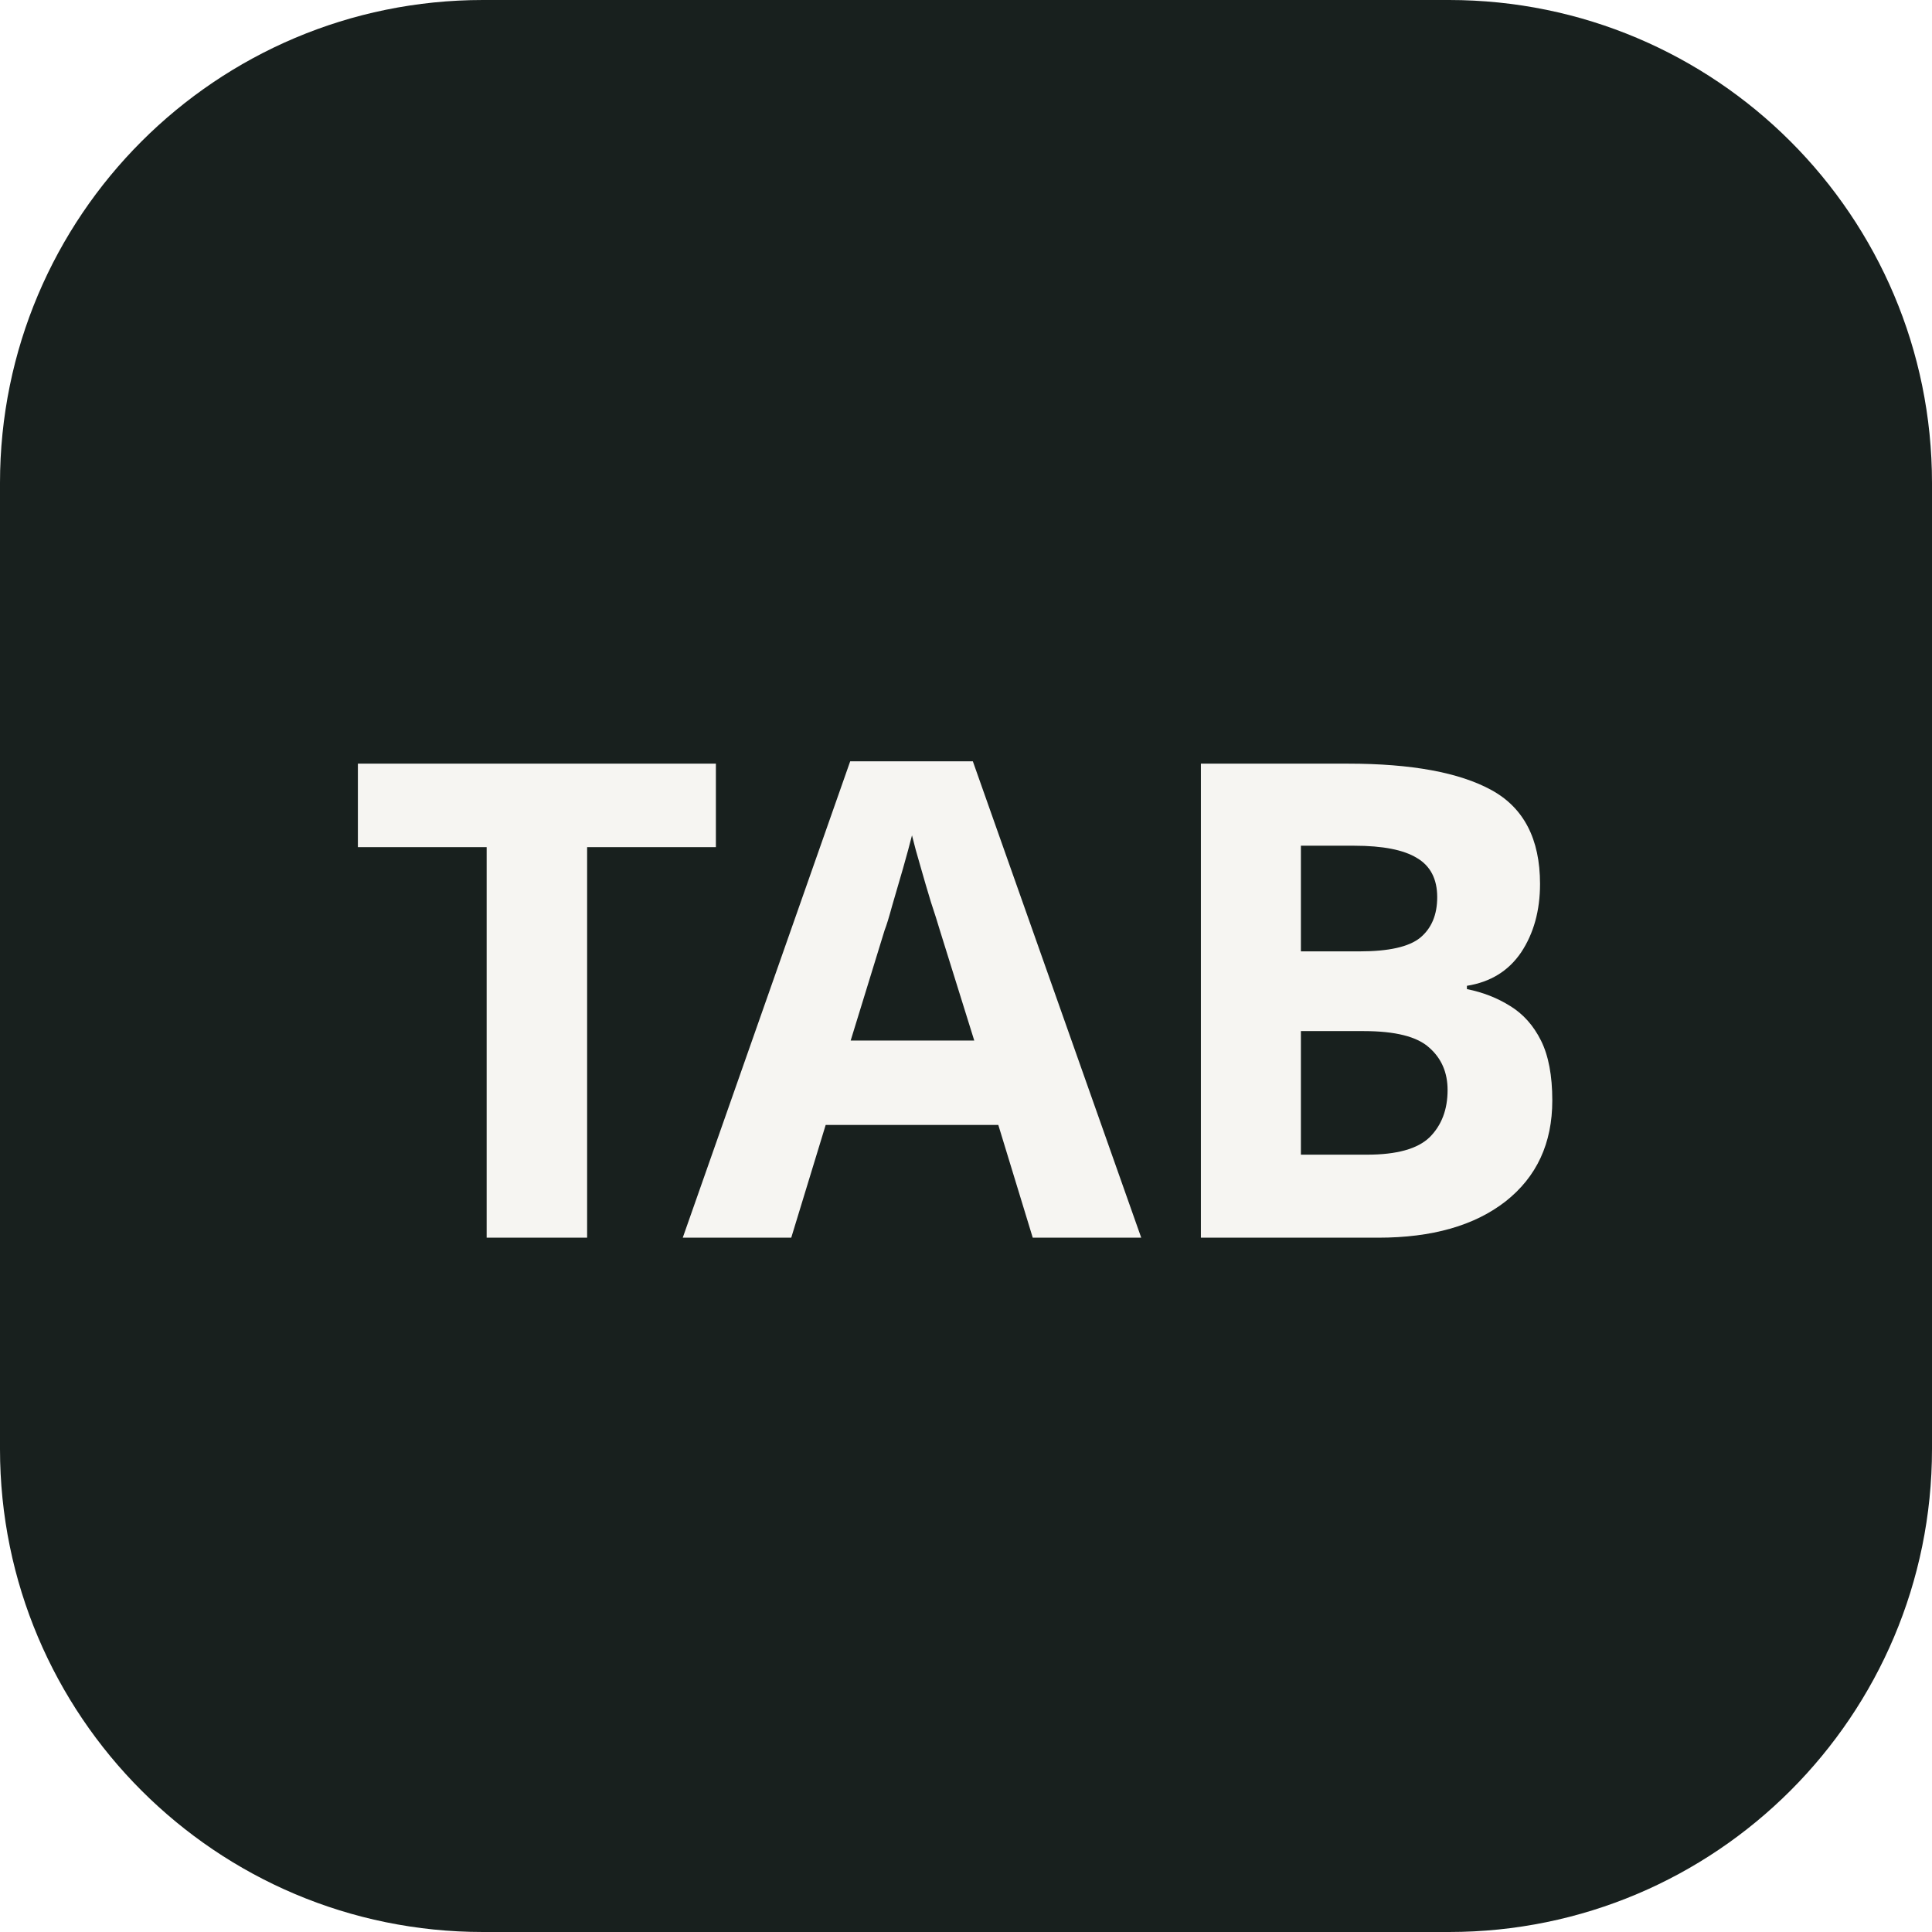
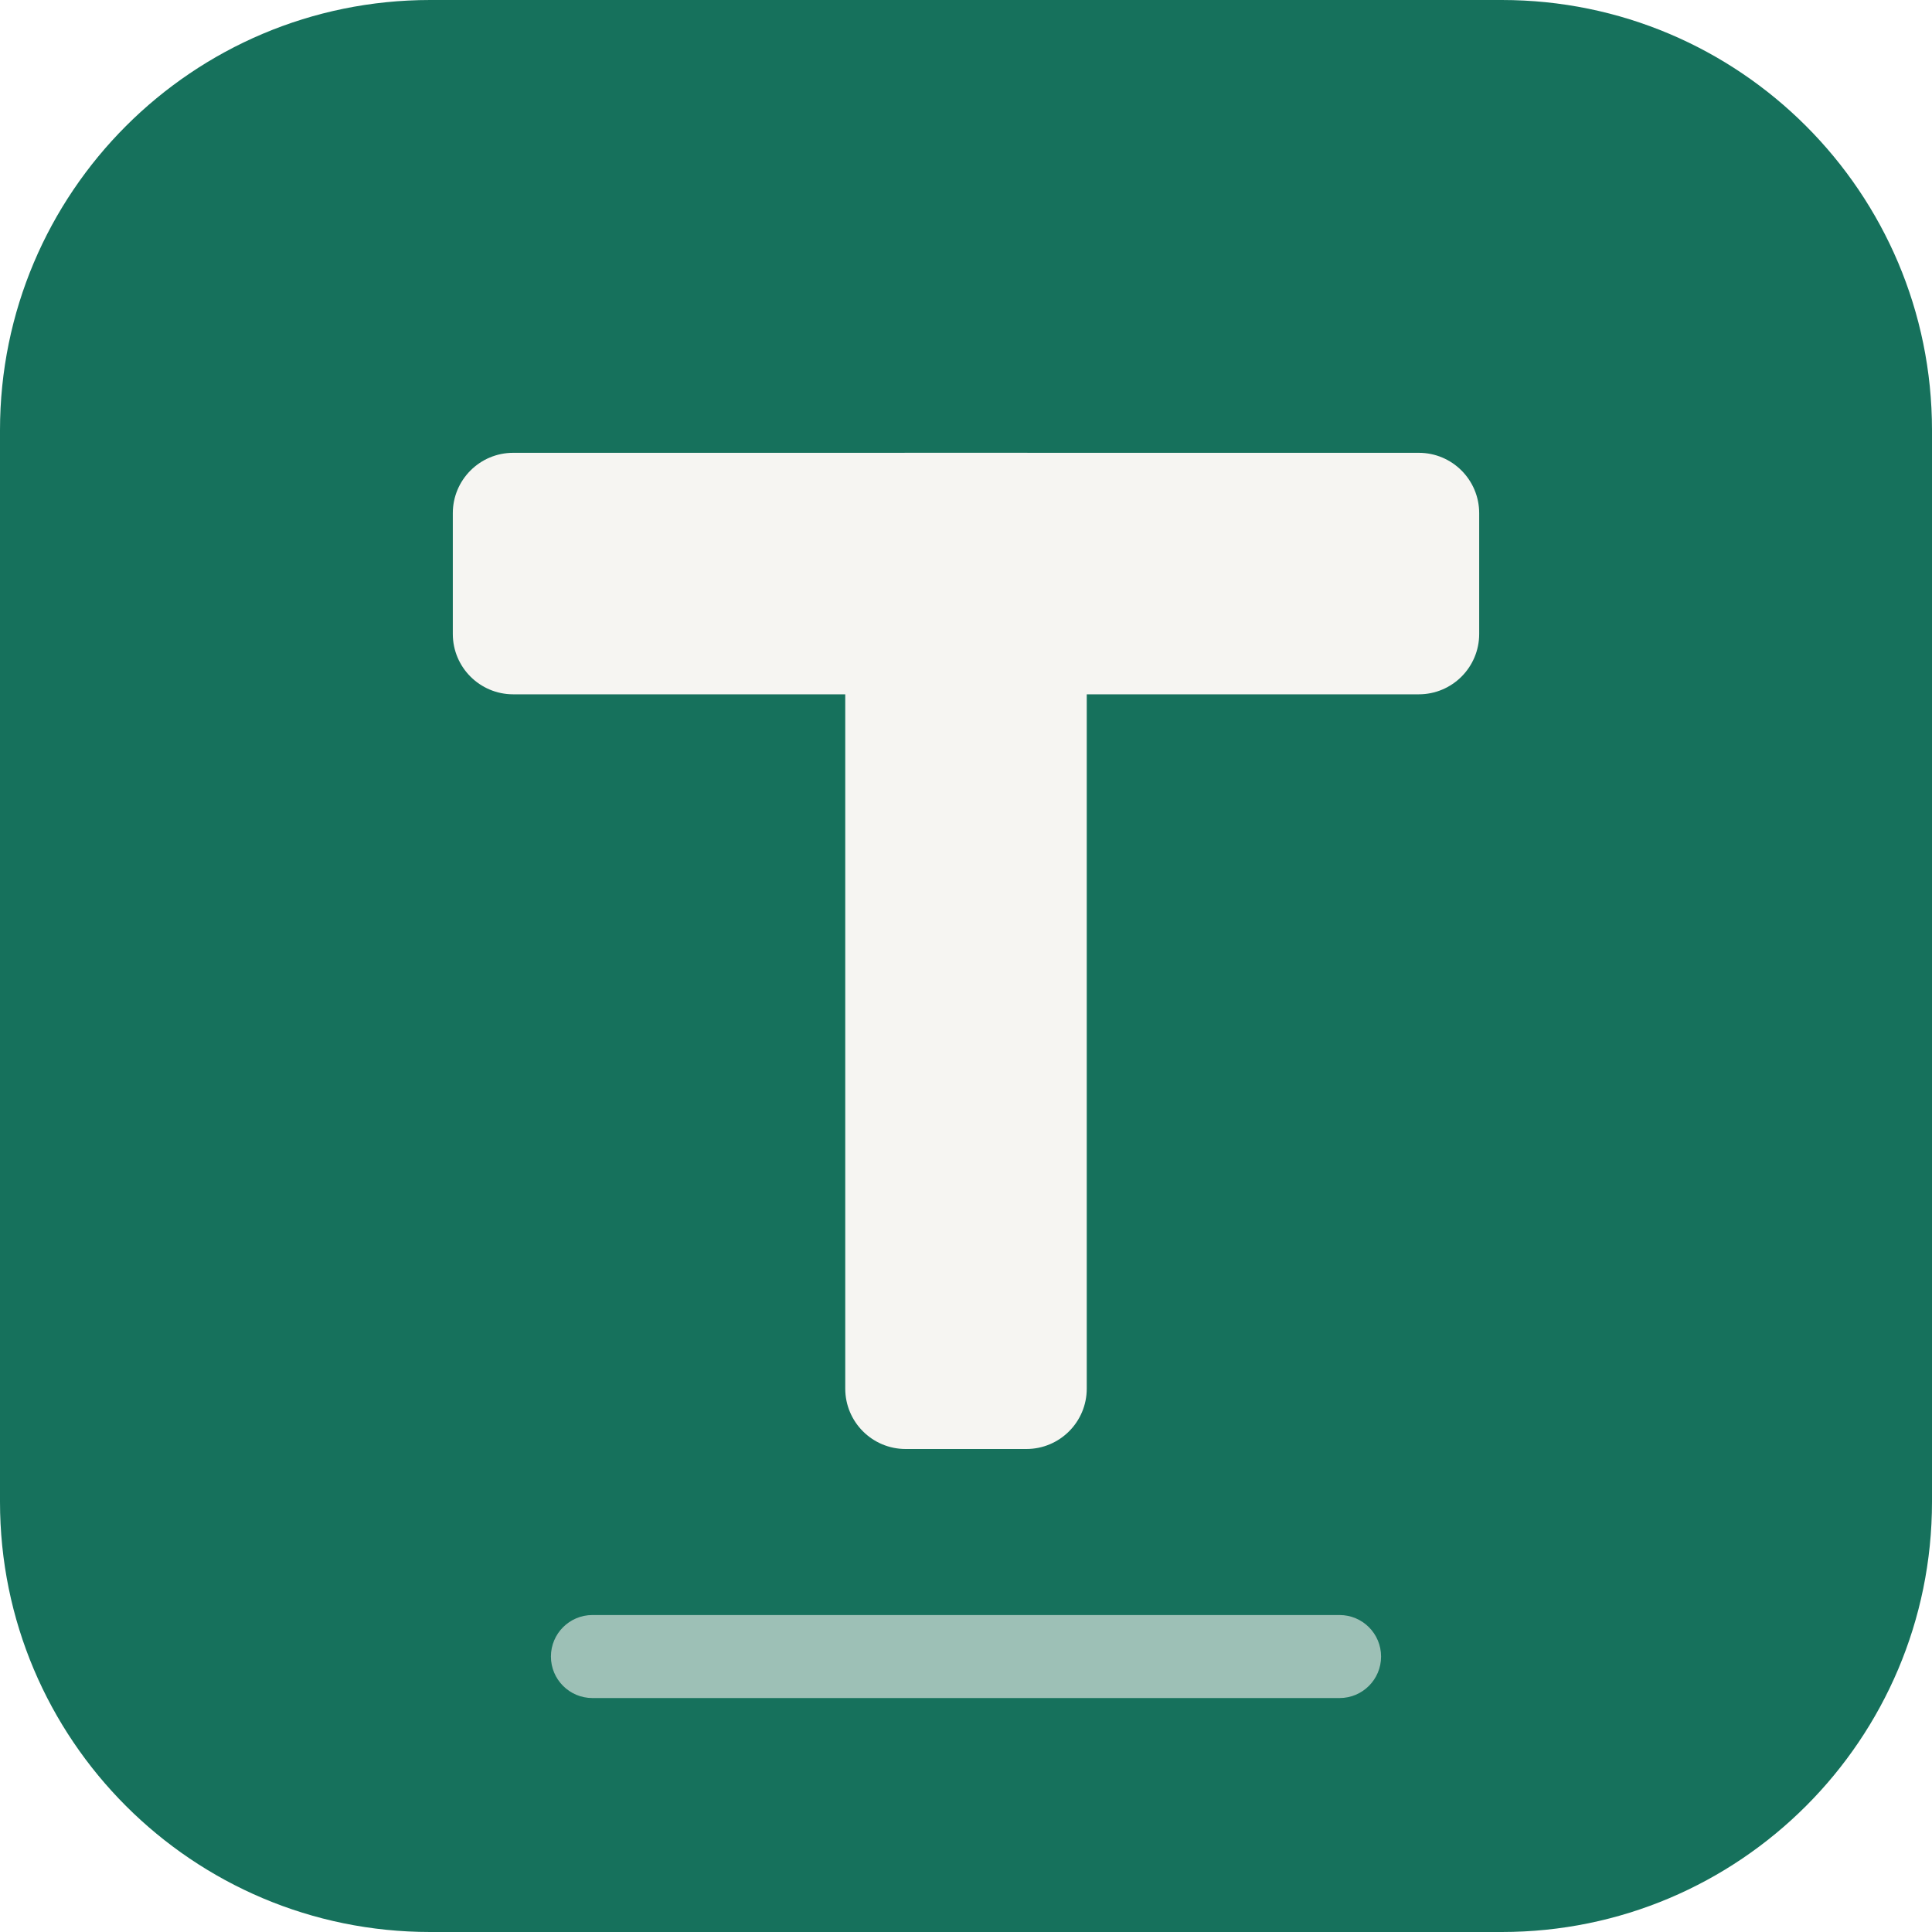
- <svg xmlns="http://www.w3.org/2000/svg" viewBox="0 0 64 64">
-   <rect width="64" height="64" rx="16" fill="#18201e" />
-   <text x="32" y="41" text-anchor="middle" font-size="22" font-family="ui-rounded, system-ui, sans-serif" font-weight="800" fill="#f6f5f2">TAB</text>
+ <svg xmlns="http://www.w3.org/2000/svg" viewBox="0 0 512 512">
+   <rect width="512" height="512" rx="114" fill="#16715c" />
+   <rect x="120" y="120" width="272" height="64" rx="16" fill="#f6f5f2" />
+   <rect x="224" y="120" width="64" height="264" rx="16" fill="#f6f5f2" />
+   <rect x="146" y="428" width="220" height="22" rx="11" fill="#f6f5f2" opacity="0.6" />
</svg>
